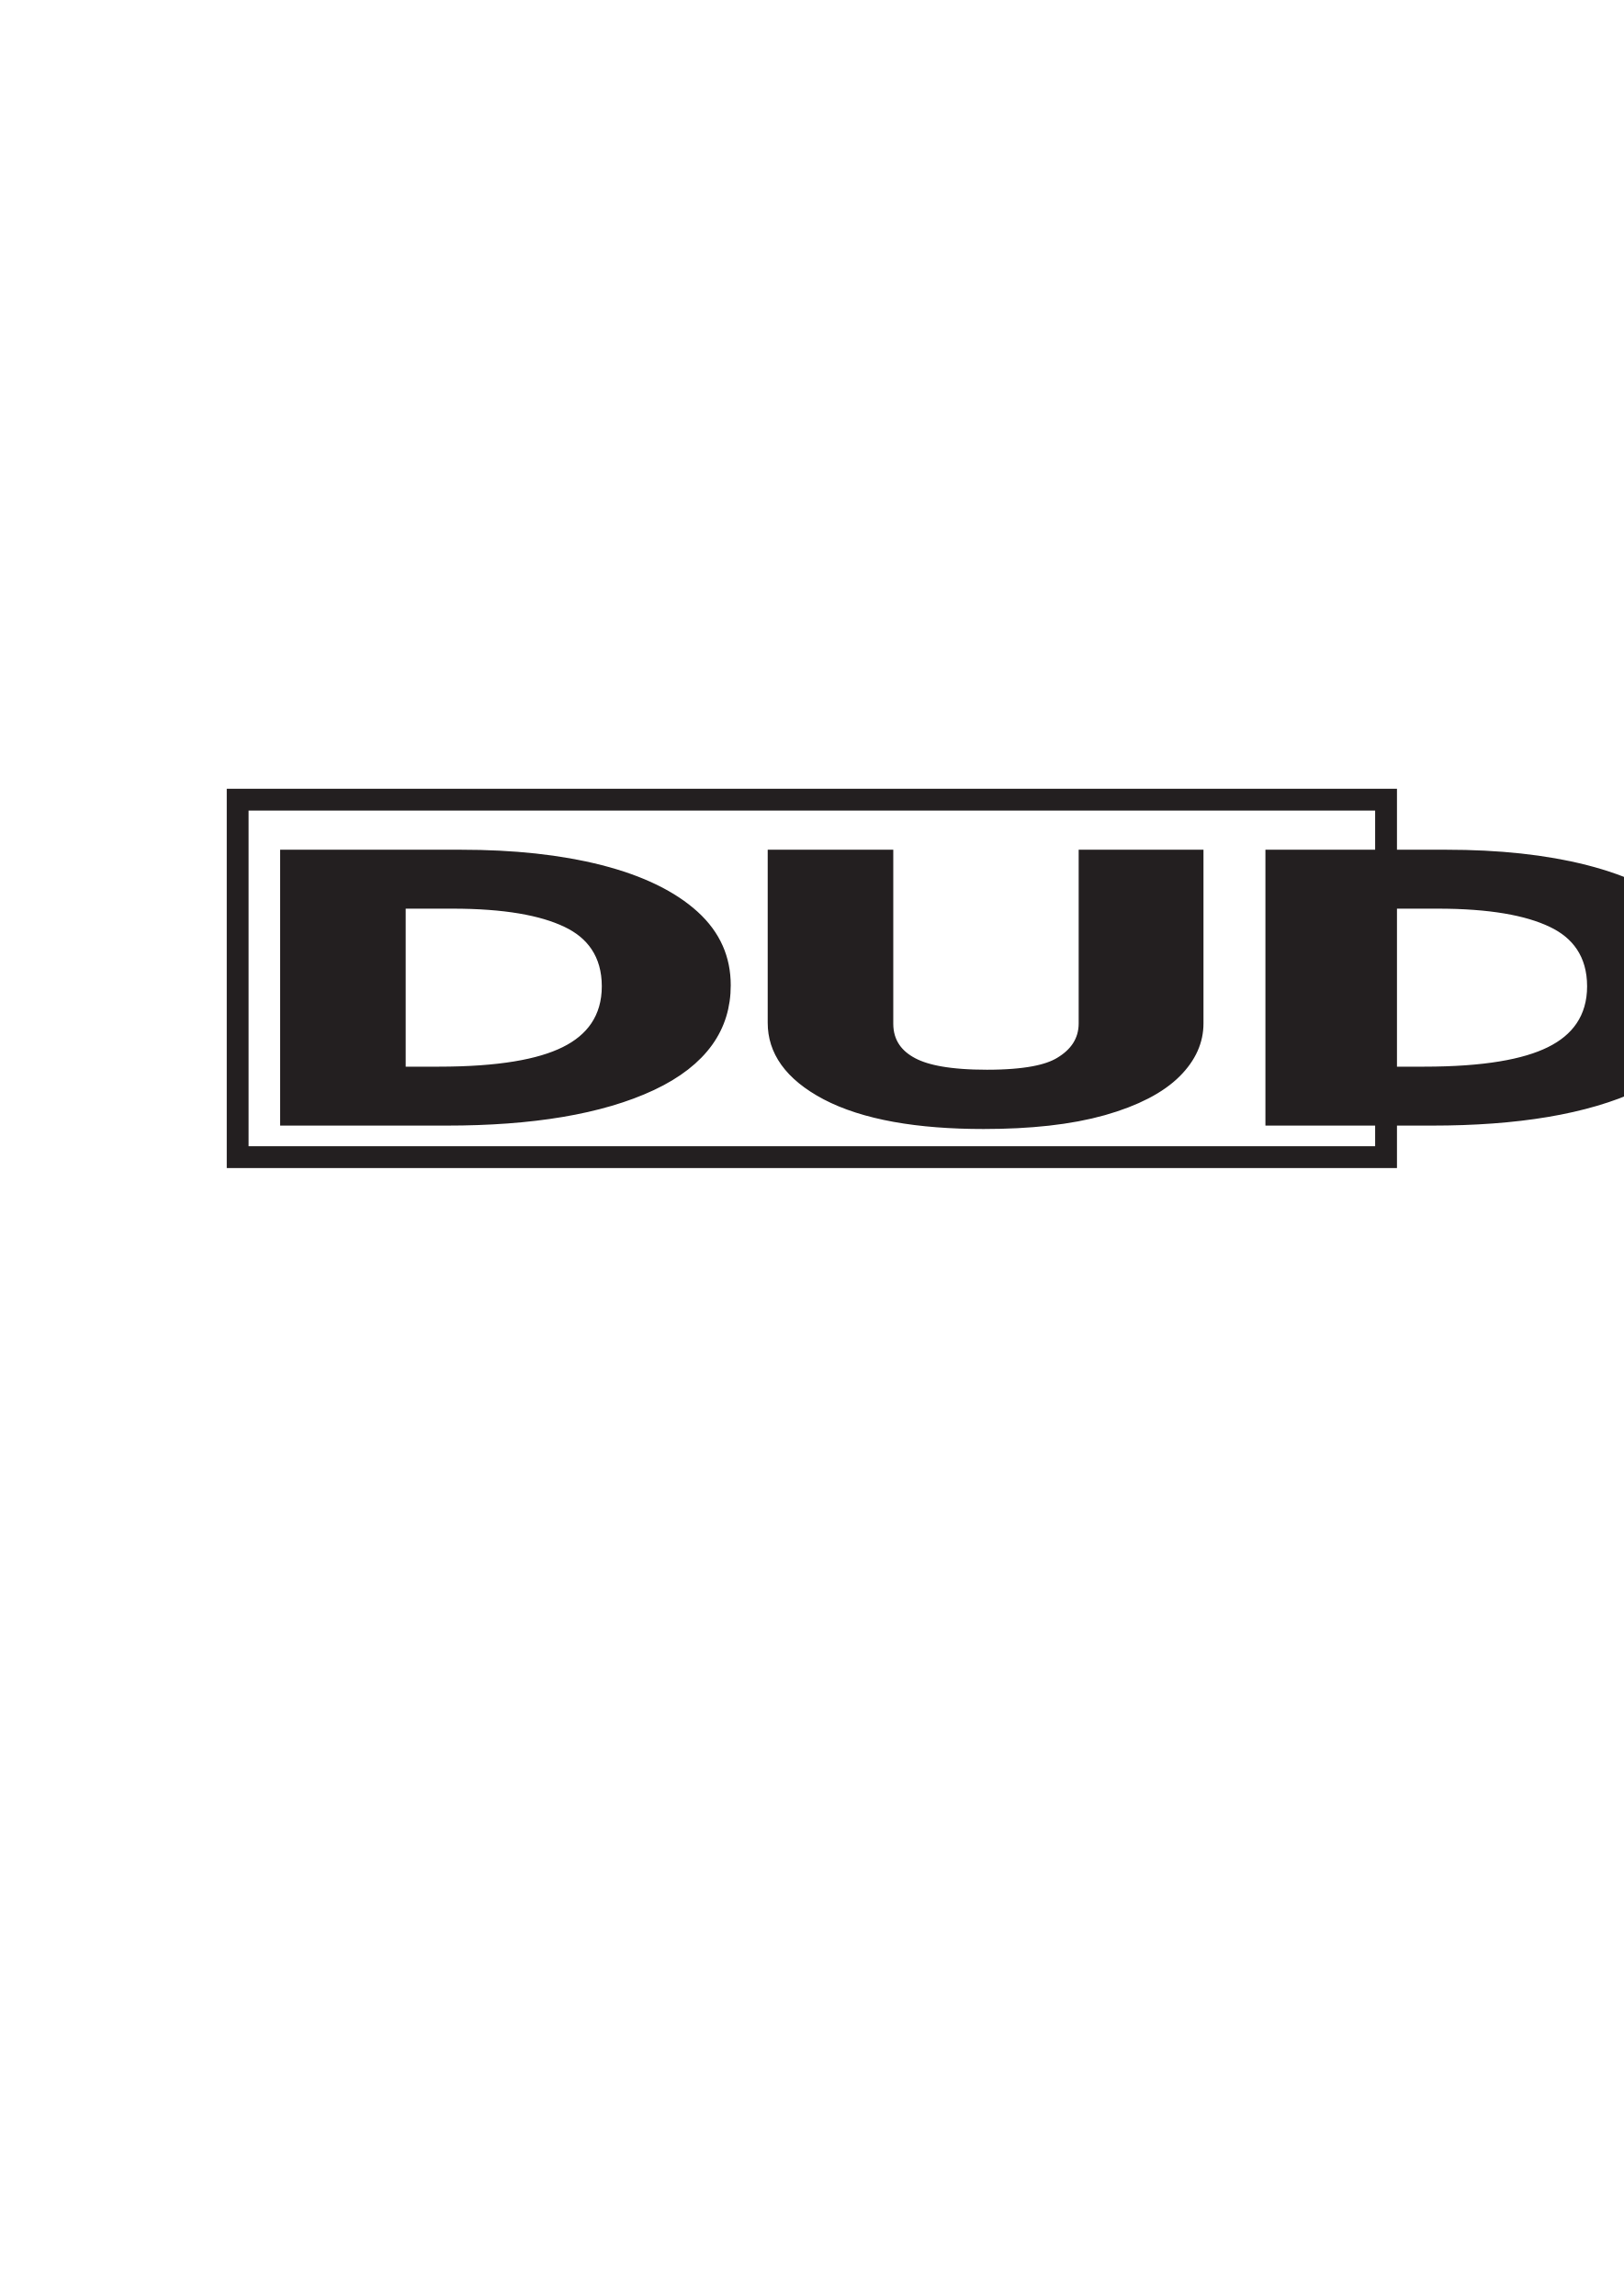
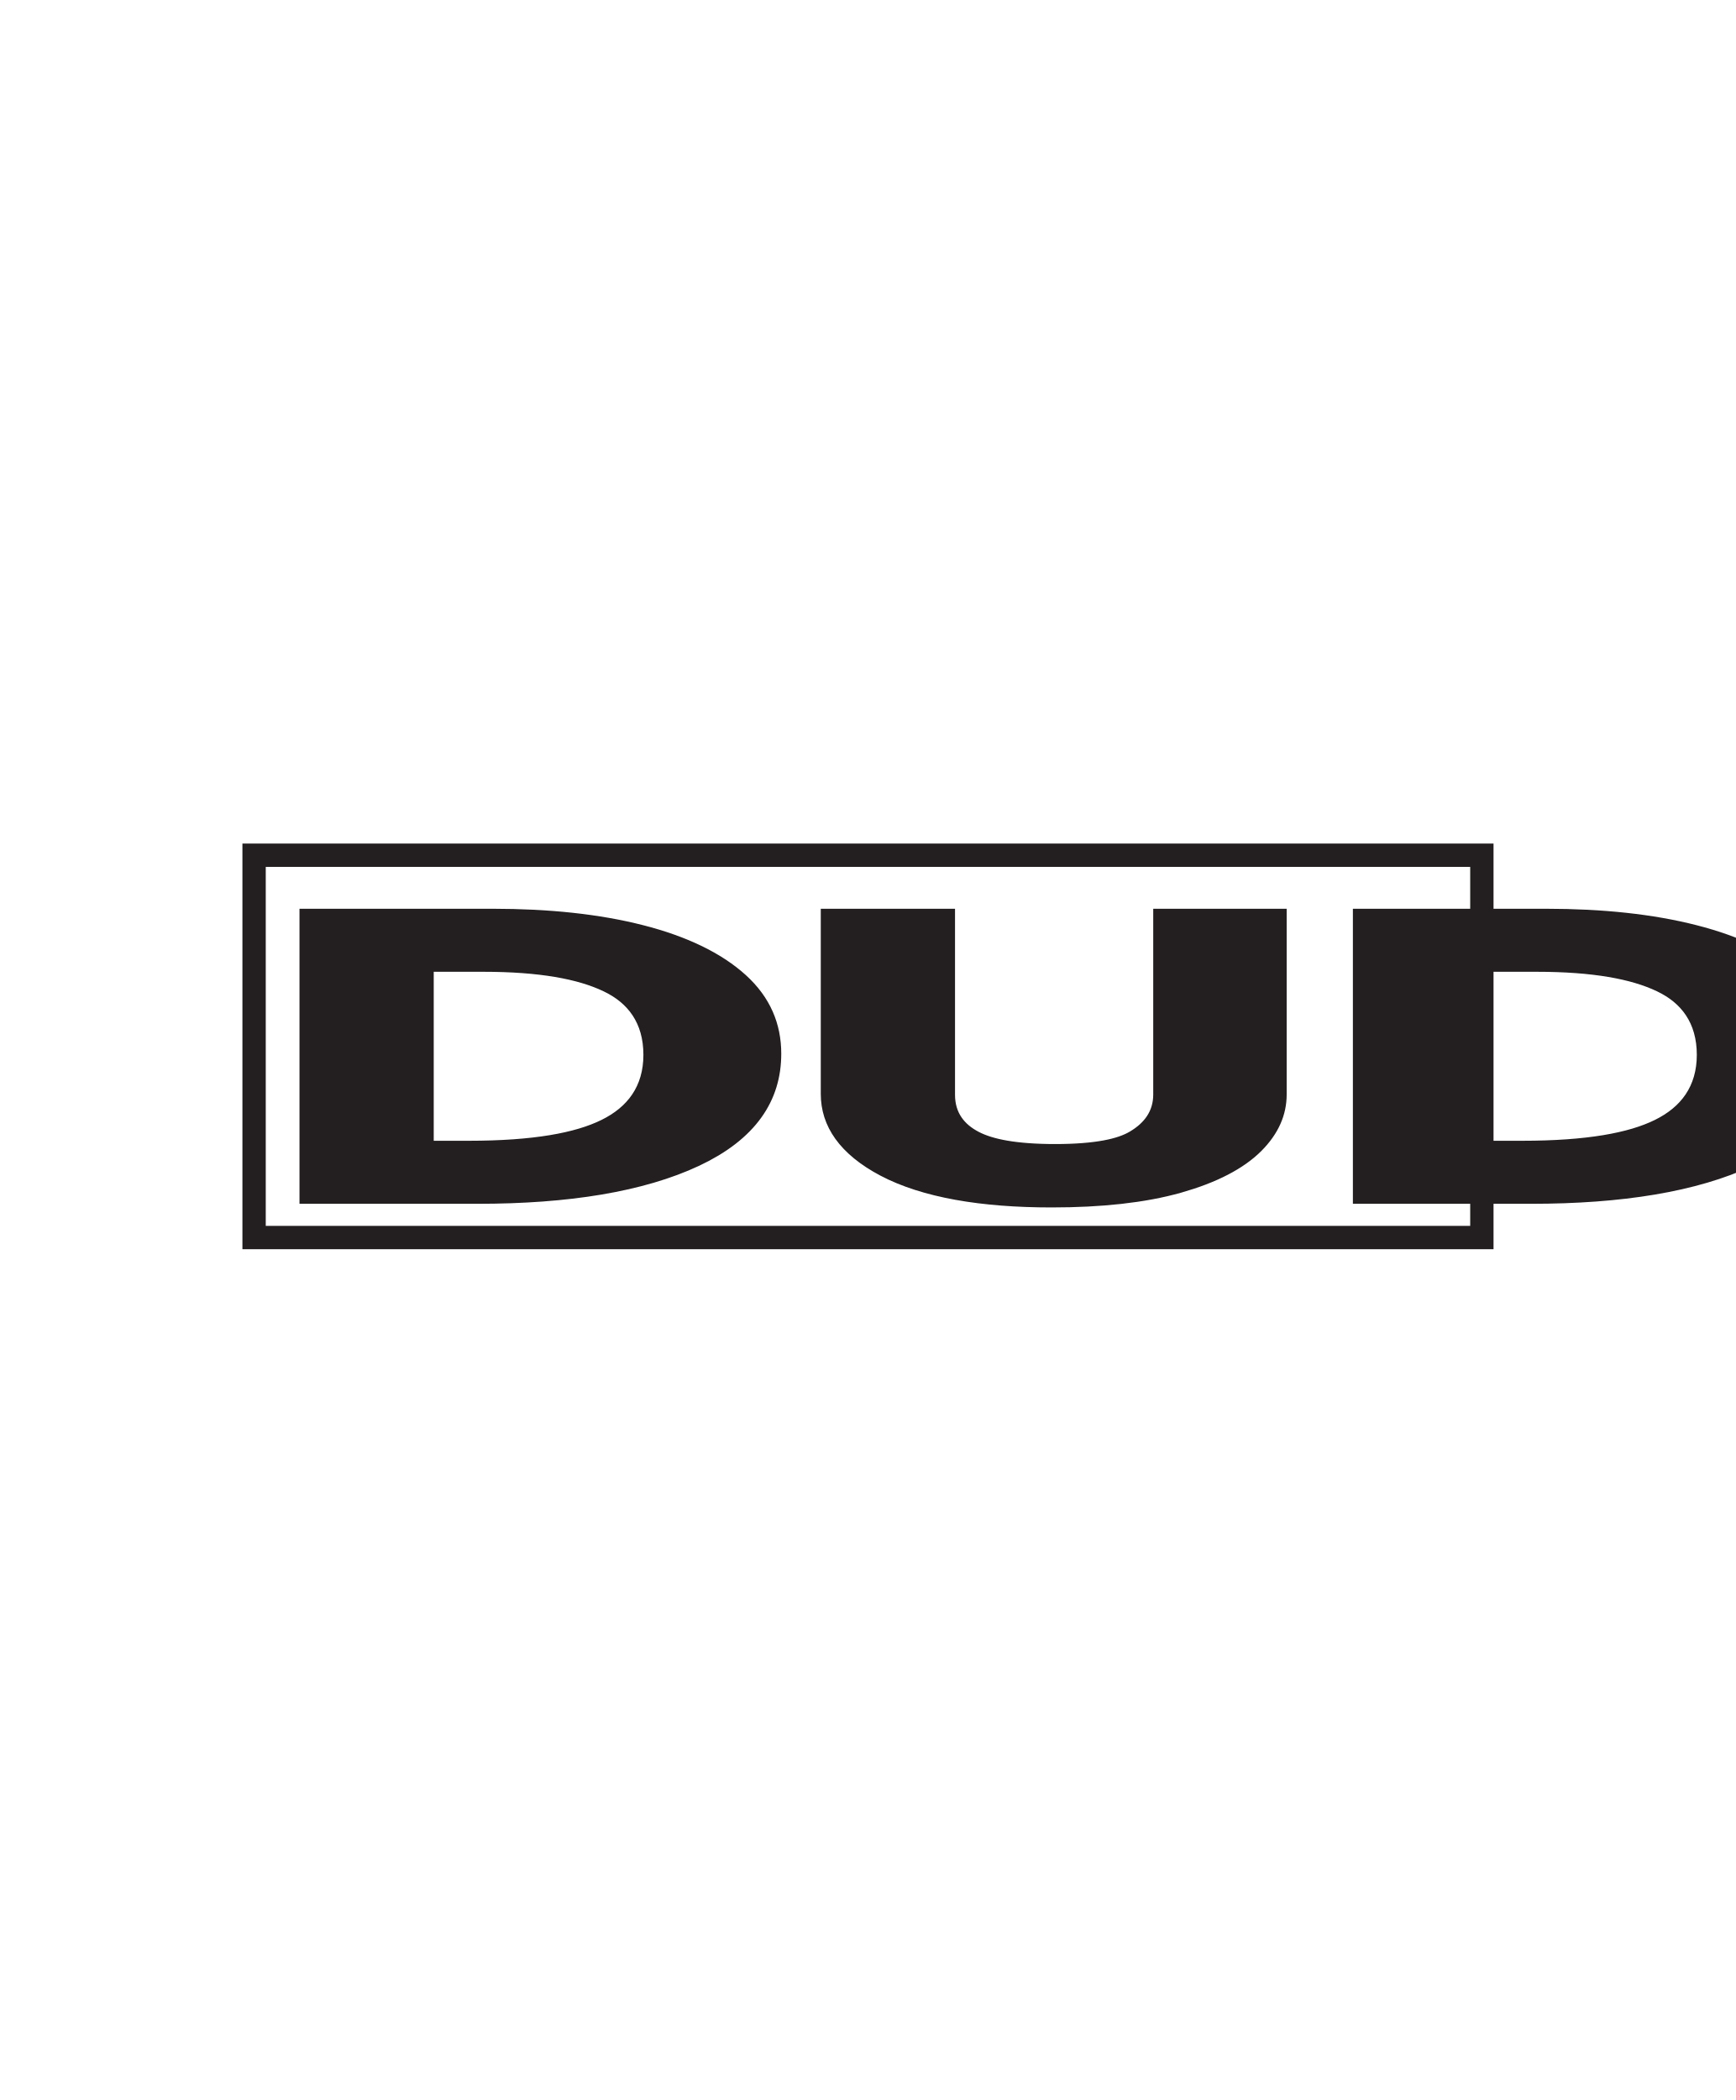
- <svg xmlns="http://www.w3.org/2000/svg" id="Layer_1" version="1.1" viewBox="0 0 595.28 841.89">
+ <svg xmlns="http://www.w3.org/2000/svg" id="Layer_1" version="1.1" viewBox="0 0 595.28 720">
  <defs>
    <style>
      .st0 {
        fill: none;
        stroke-width: 8px;
      }

      .st0, .st1 {
        stroke: #231f20;
        stroke-miterlimit: 10;
      }

      .st1 {
        fill: #231f20;
        font-family: AgencyFB-Reg, 'Agency FB';
        font-size: 124.87px;
        stroke-width: 12px;
      }
    </style>
  </defs>
  <rect class="st0" x="87.13" y="293.22" width="421.02" height="131.08" />
  <text class="st1" transform="translate(90.6 406.73) scale(1.98 1)">
    <tspan x="0" y="0">DUDE</tspan>
  </text>
</svg>
